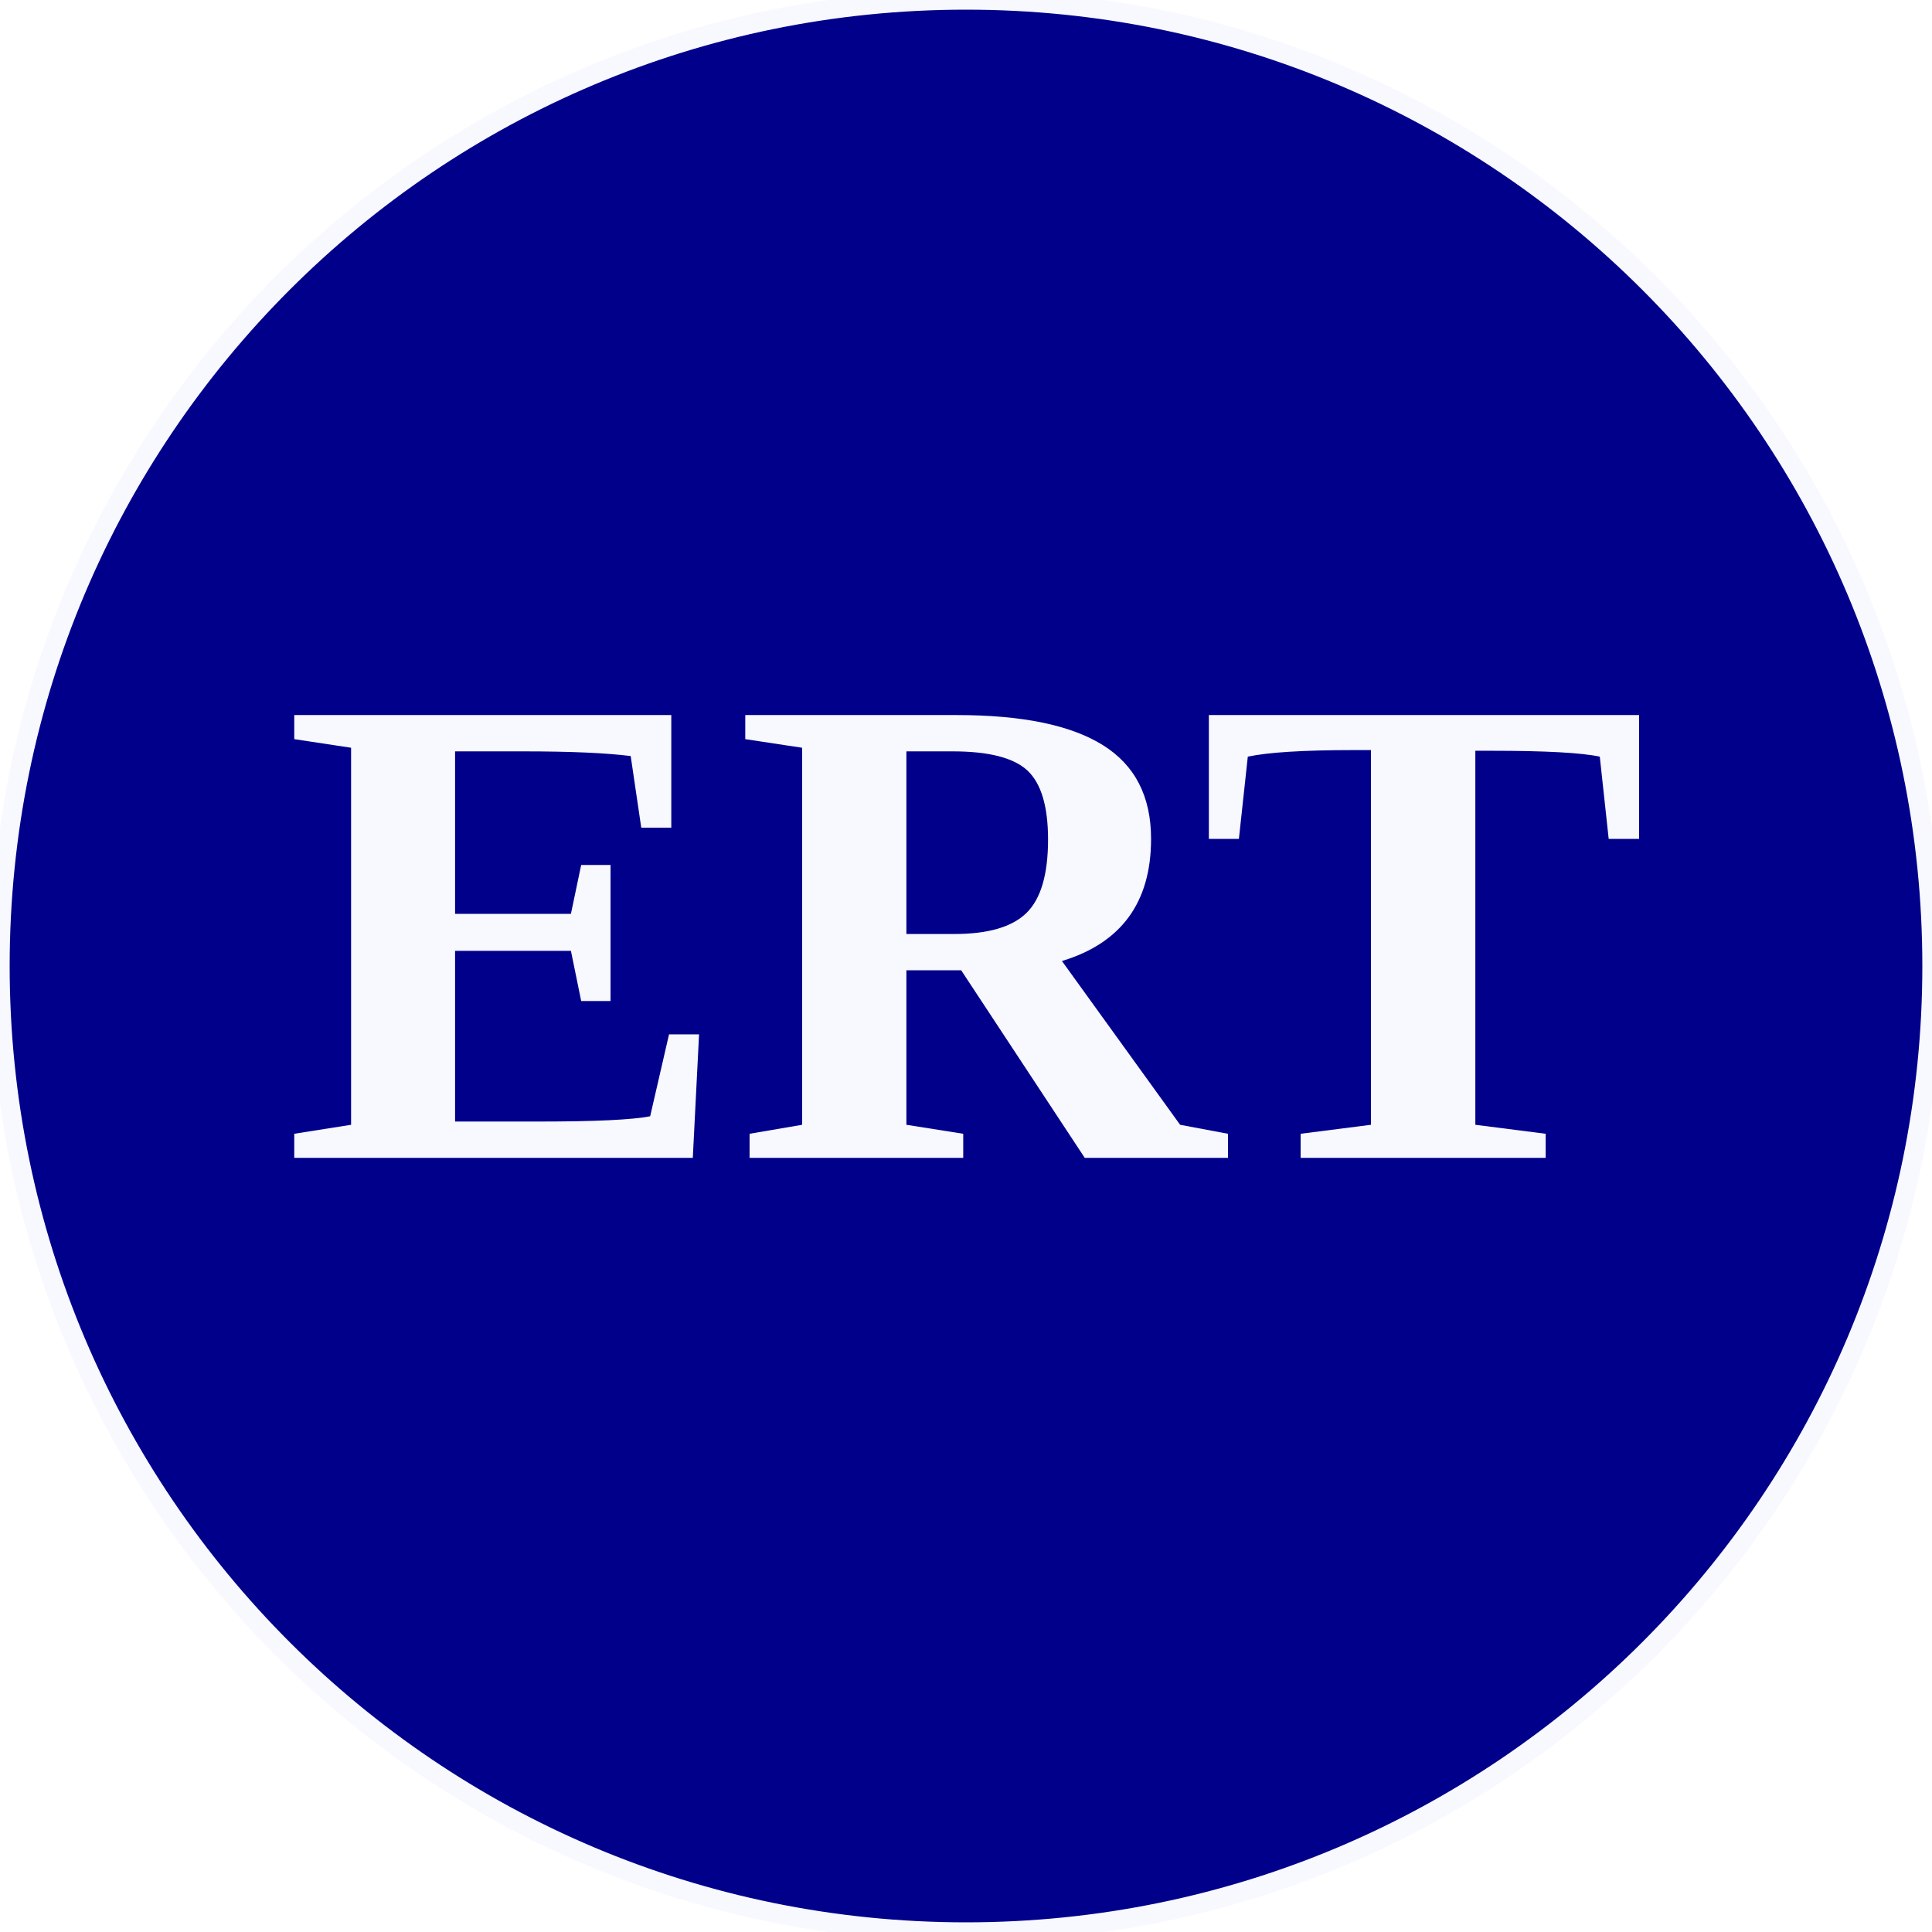
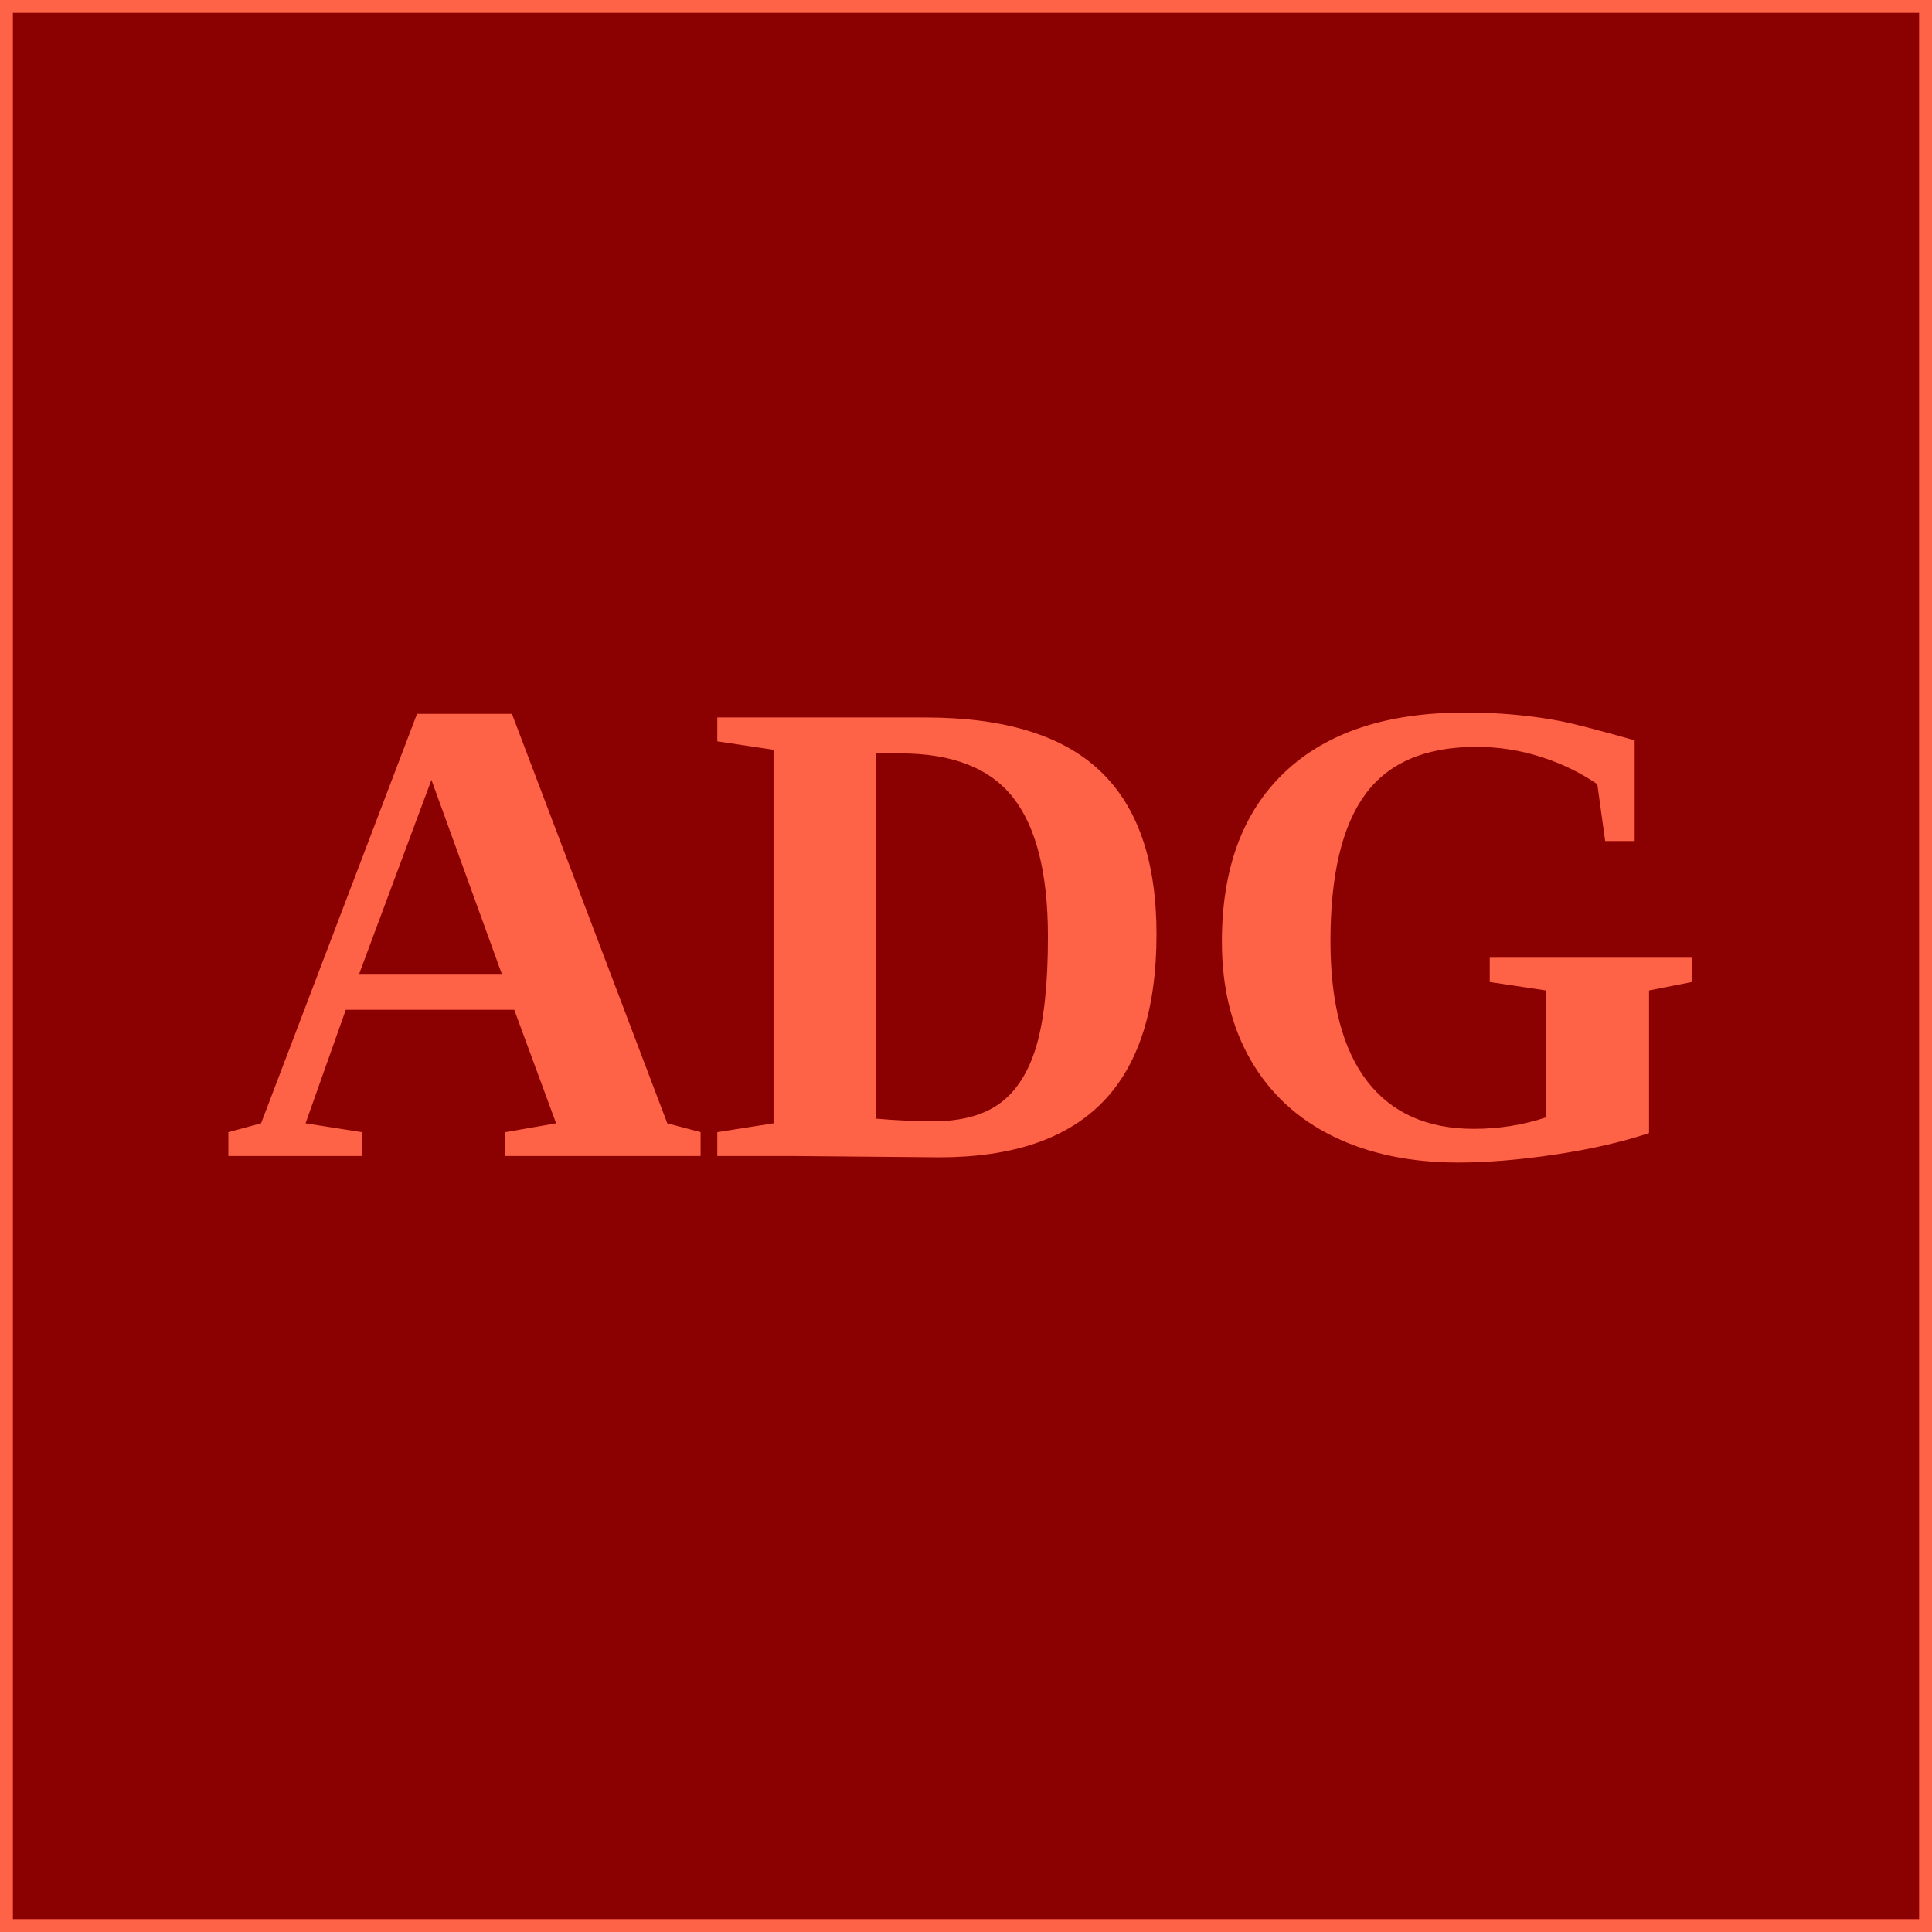
- <svg xmlns="http://www.w3.org/2000/svg" width="100%" height="100%" viewBox="0 0 400 400" preserveAspectRatio="xMidYMid meet">
-   <circle cx="200" cy="200" r="200" stroke="ghostwhite" stroke-width="4px" fill="darkblue" />
-   <text x="50%" y="50%" text-anchor="middle" dominant-baseline="middle" font-size="140" font-weight="bold" fill="ghostwhite">ERT</text>
+ <svg xmlns="http://www.w3.org/2000/svg" width="100%" height="100%" viewBox="0 0 300 300" preserveAspectRatio="xMidYMid meet">
+   <rect x="0" y="0" width="300" height="300" stroke="tomato" stroke-width="4px" fill="darkred" />
+   <text x="50%" y="50%" text-anchor="middle" dominant-baseline="middle" font-size="104" font-weight="bold" fill="tomato">ADG</text>
</svg>
